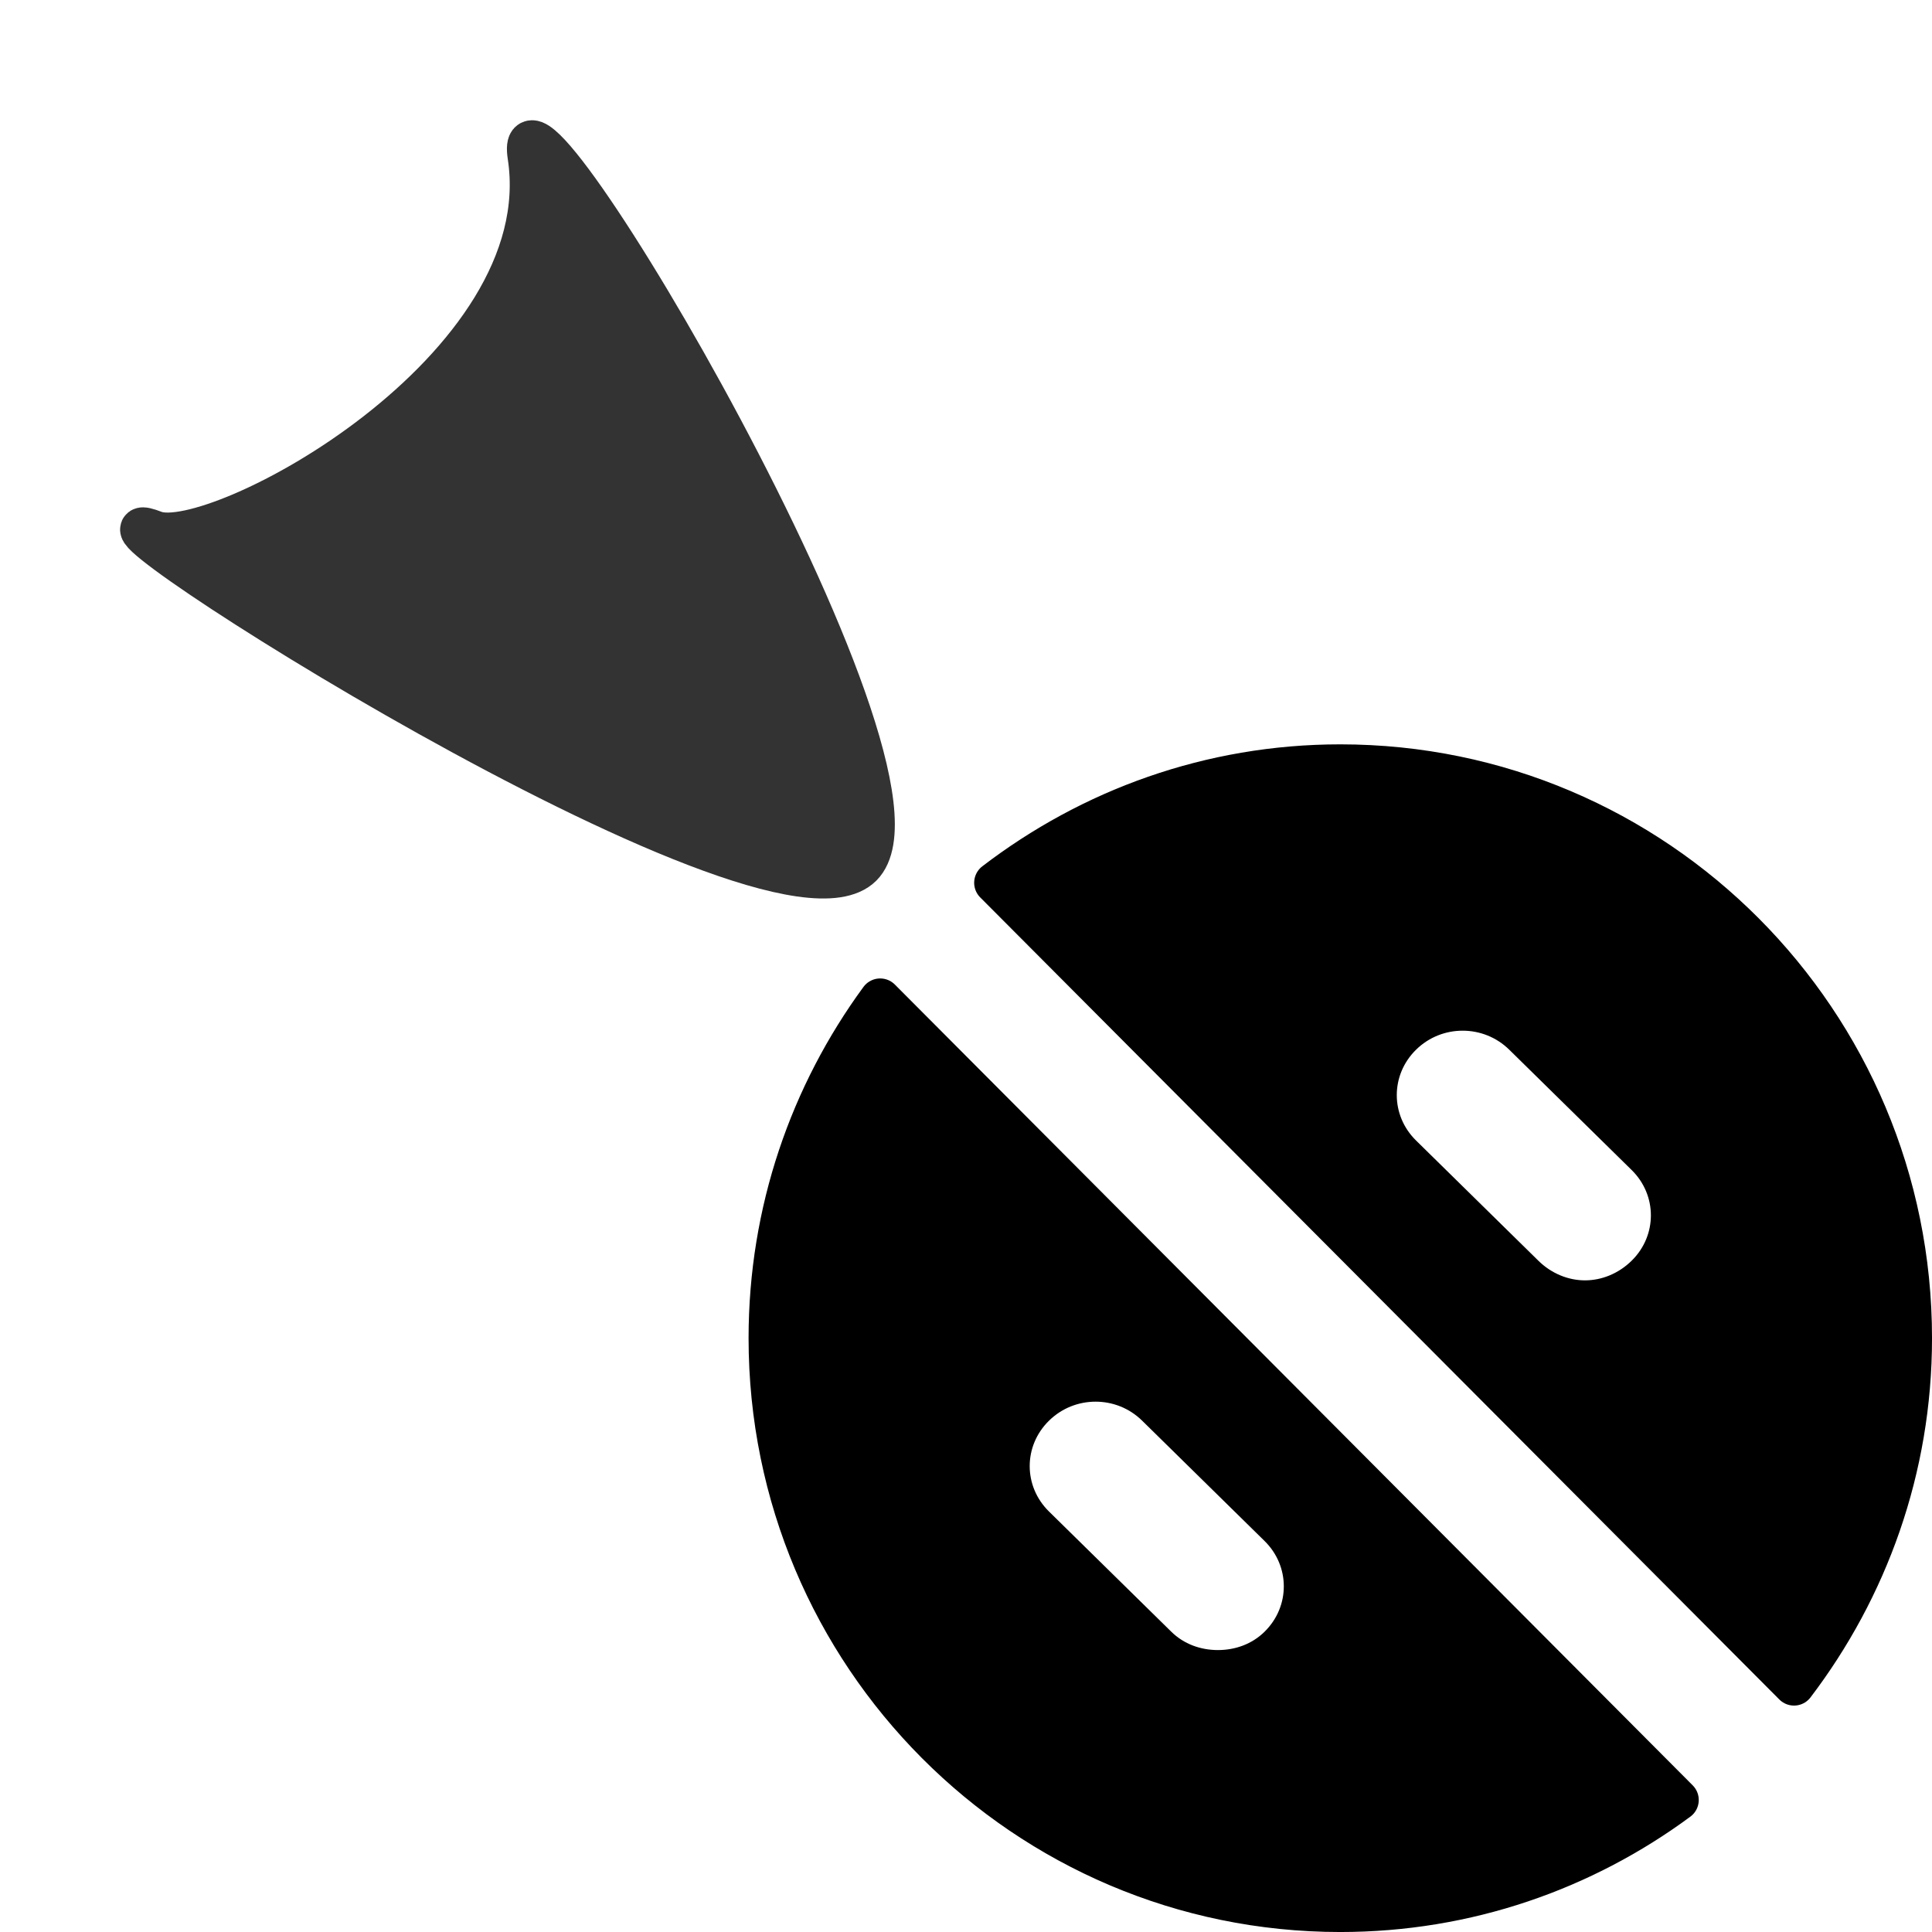
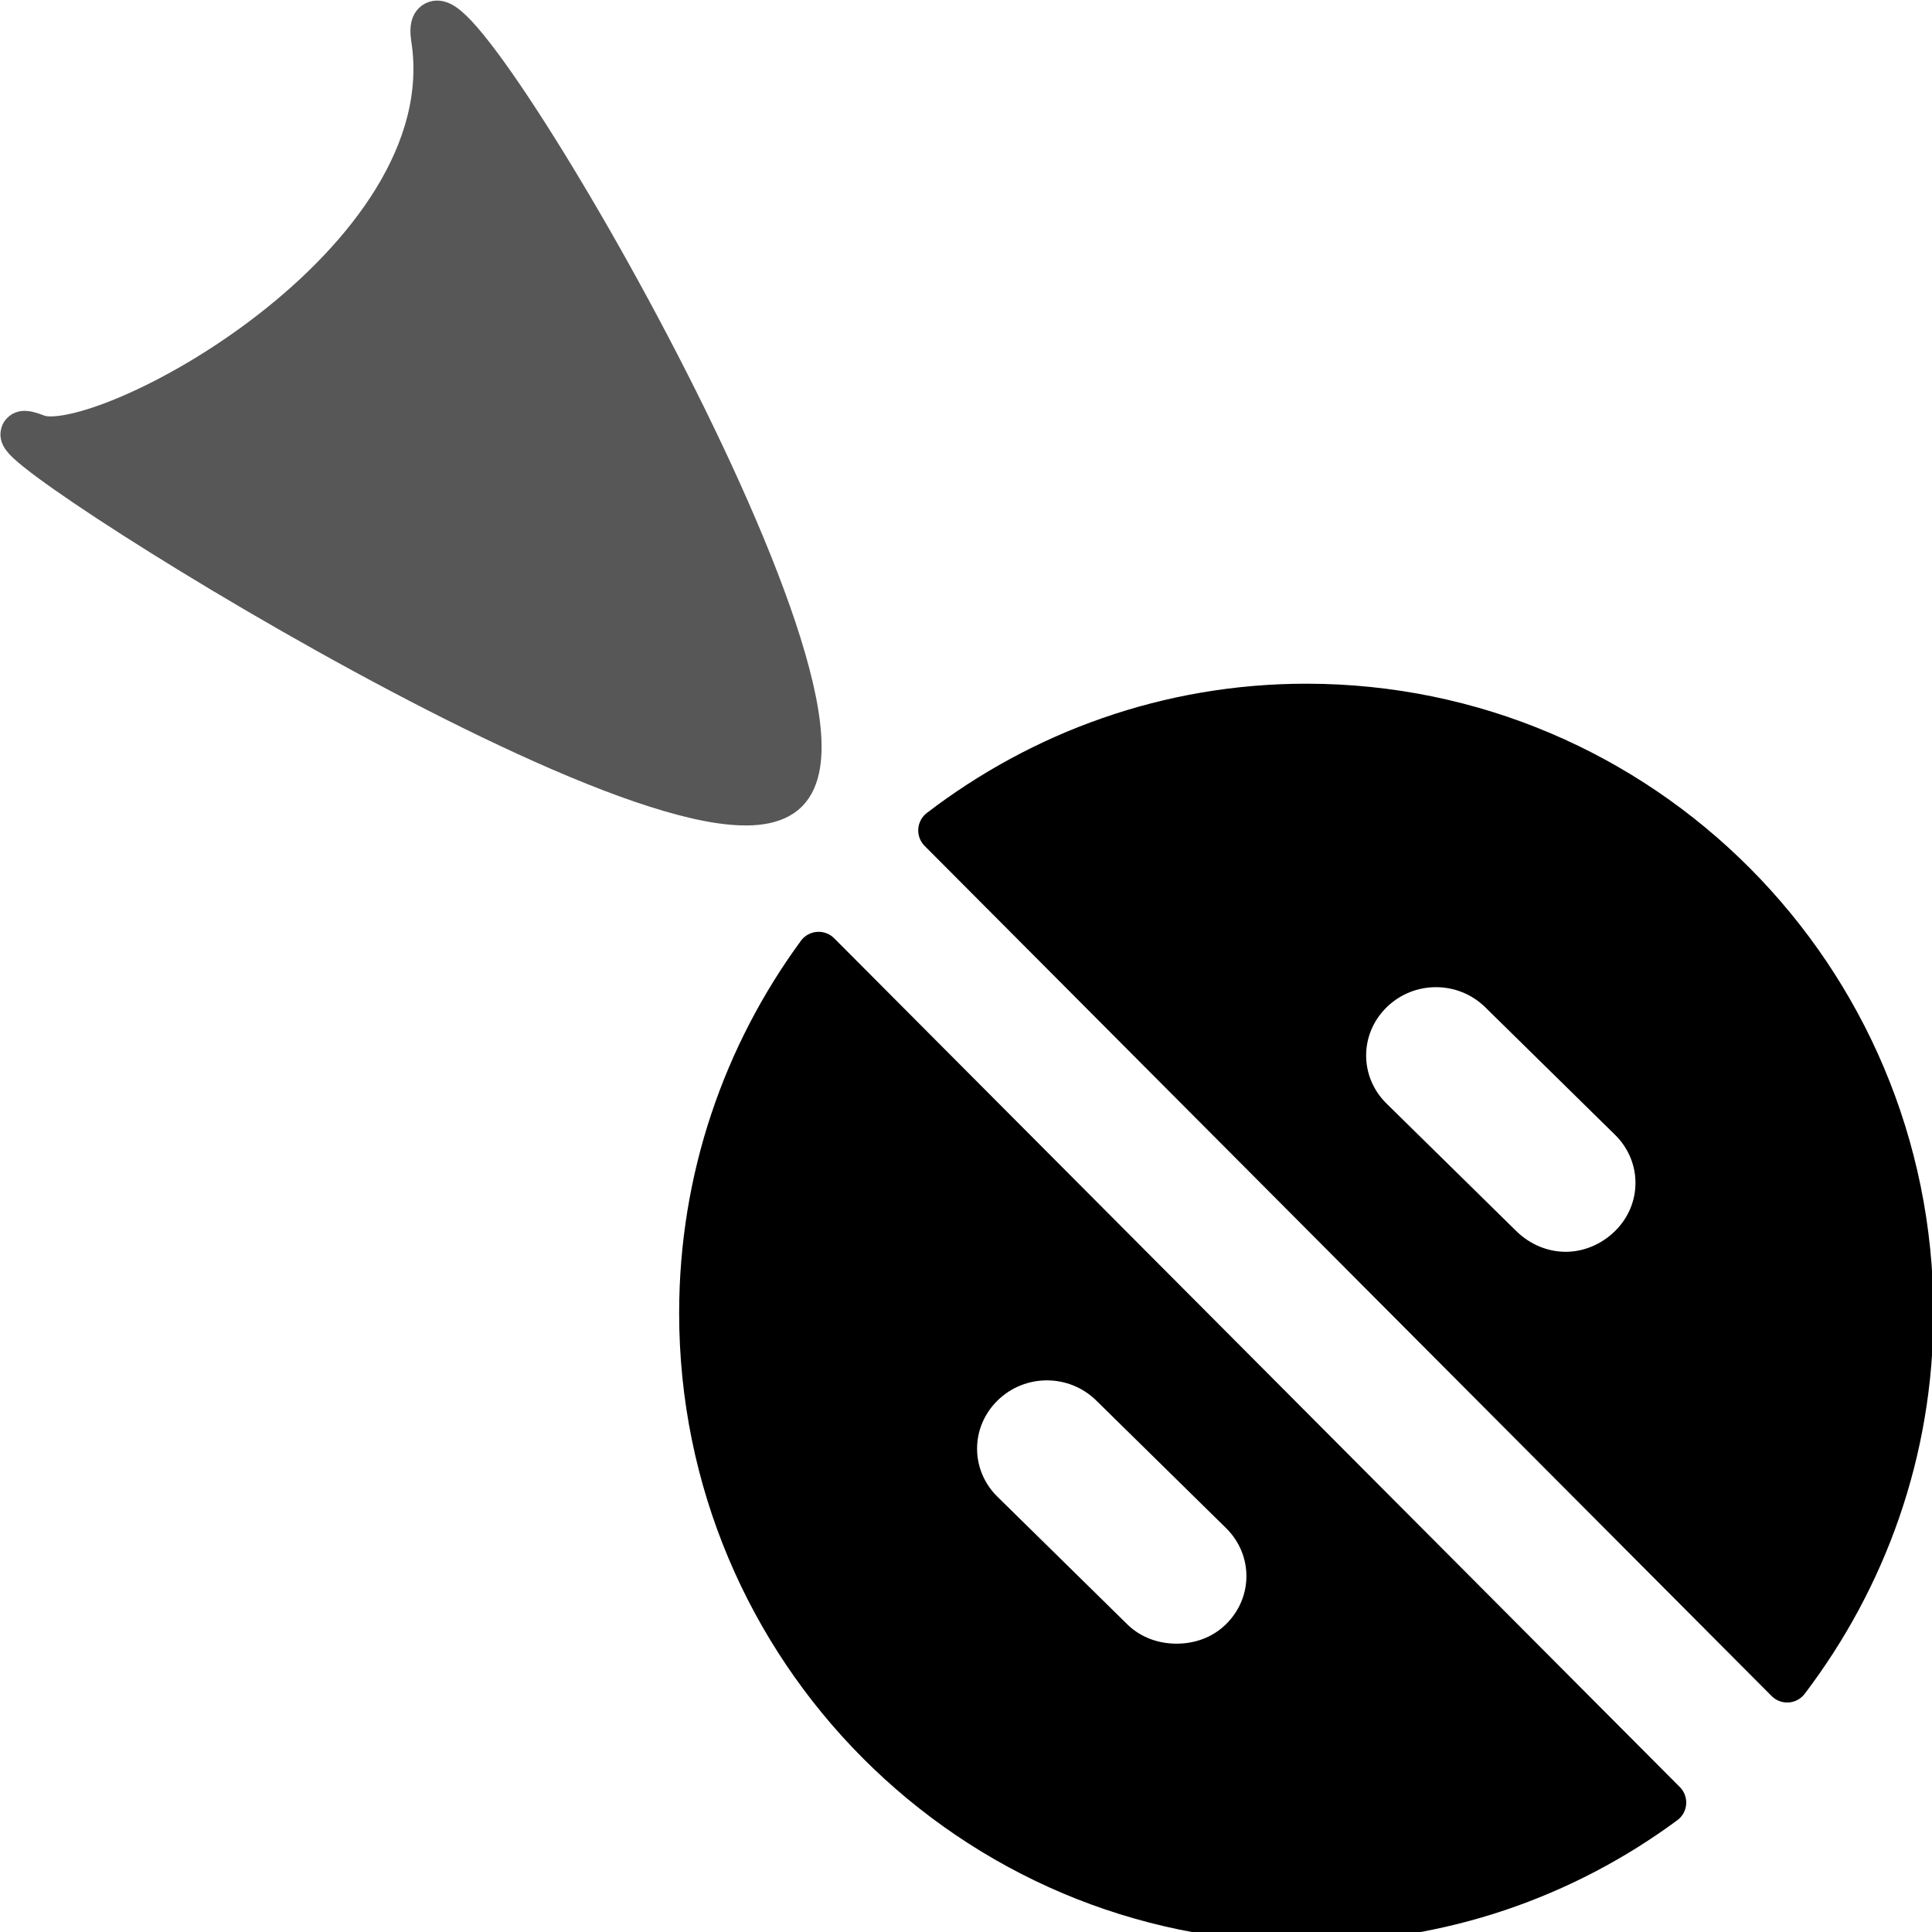
<svg xmlns="http://www.w3.org/2000/svg" width="64px" height="64px" id="svg2816" version="1.1">
  <defs id="defs2818">
    </defs>
-   <g id="layer1" style="opacity:1">
-     <g id="g3157">
-       <path id="path4872" d="M 44.399,63.314 C 48.59,63.314 52.452,61.942 55.587,59.627 L 29.157,33.099 C 26.851,36.246 25.484,40.122 25.484,44.329 C 25.484,54.814 33.953,63.314 44.399,63.314 L 44.399,63.314 z M 59.429,55.813 C 61.856,52.621 63.314,48.654 63.314,44.329 C 63.314,33.844 54.845,25.344 44.399,25.344 C 40.09,25.344 36.138,26.807 32.957,29.243 L 59.429,55.813 z M 40.346,55.347 C 39.613,55.347 38.881,55.094 38.319,54.542 L 34.266,50.558 C 33.143,49.453 33.143,47.68 34.266,46.575 C 35.389,45.469 37.197,45.469 38.319,46.575 L 42.372,50.558 C 43.495,51.664 43.495,53.436 42.372,54.542 C 41.811,55.094 41.078,55.347 40.346,55.347 z M 52.505,43.1 C 51.773,43.1 51.04,42.805 50.479,42.252 L 46.426,38.269 C 45.303,37.163 45.303,35.391 46.426,34.285 C 47.548,33.18 49.356,33.18 50.479,34.285 L 54.532,38.269 C 55.655,39.374 55.655,41.147 54.532,42.252 C 53.97,42.805 53.238,43.1 52.505,43.1 L 52.505,43.1 z" style="opacity:1;fill:#000000;fill-opacity:1;fill-rule:evenodd;stroke:#000000;stroke-width:1.373;stroke-linecap:round;stroke-linejoin:round;stroke-miterlimit:4;stroke-dasharray:none;stroke-opacity:1" />
-       <path id="path4948" d="M 28.536,28.676 C 25.529,31.694 1.146,16.075 5.113,17.613 C 7.12,18.391 18.604,12.26 17.513,5.166 C 16.865,0.948 31.543,25.658 28.536,28.676 z" style="fill:#000000;fill-opacity:1;fill-rule:evenodd;stroke:#000000;stroke-width:1.4;stroke-linecap:round;stroke-linejoin:round;stroke-miterlimit:4;stroke-opacity:1;opacity:0.8" />
-     </g>
+   <g id="layer1" style="opacity:0.66">
+     <path style="opacity:1;fill:#000000;fill-opacity:1;fill-rule:evenodd;stroke:#000000;stroke-width:1.484;stroke-linecap:round;stroke-linejoin:round;stroke-miterlimit:4;stroke-opacity:1" d="M 26.043,26.191 C 22.856,29.39 -2.987,12.835 1.217,14.465 C 3.344,15.29 15.516,8.791 14.36,1.273 C 13.673,-3.198 29.23,22.992 26.043,26.191 z" id="path4948" />
+   </g>
+   <g id="layer2">
+     <path style="opacity:1;fill:#000000;fill-opacity:1;fill-rule:evenodd;stroke:#000000;stroke-width:1.455;stroke-linecap:round;stroke-linejoin:round;stroke-miterlimit:4;stroke-dasharray:none;stroke-opacity:1" d="M 43.272,63.62 C 47.714,63.62 51.808,62.166 55.131,59.712 L 27.118,31.595 C 24.673,34.93 23.225,39.039 23.225,43.498 C 23.225,54.611 32.2,63.62 43.272,63.62 L 43.272,63.62 z M 59.203,55.67 C 61.775,52.286 63.32,48.082 63.32,43.498 C 63.32,32.384 54.344,23.376 43.272,23.376 C 38.705,23.376 34.516,24.927 31.145,27.508 L 59.203,55.67 z M 38.976,55.176 C 38.2,55.176 37.423,54.908 36.828,54.322 L 32.532,50.1 C 31.342,48.929 31.342,47.05 32.532,45.878 C 33.722,44.706 35.638,44.706 36.828,45.878 L 41.124,50.1 C 42.314,51.272 42.314,53.151 41.124,54.322 C 40.529,54.908 39.753,55.176 38.976,55.176 z M 51.864,42.195 C 51.088,42.195 50.311,41.883 49.716,41.297 L 45.42,37.075 C 44.23,35.903 44.23,34.024 45.42,32.853 C 46.61,31.681 48.526,31.681 49.716,32.853 L 54.012,37.075 C 55.202,38.246 55.202,40.125 54.012,41.297 C 53.417,41.883 52.641,42.195 51.864,42.195 L 51.864,42.195 z" id="path4872" />
  </g>
</svg>
